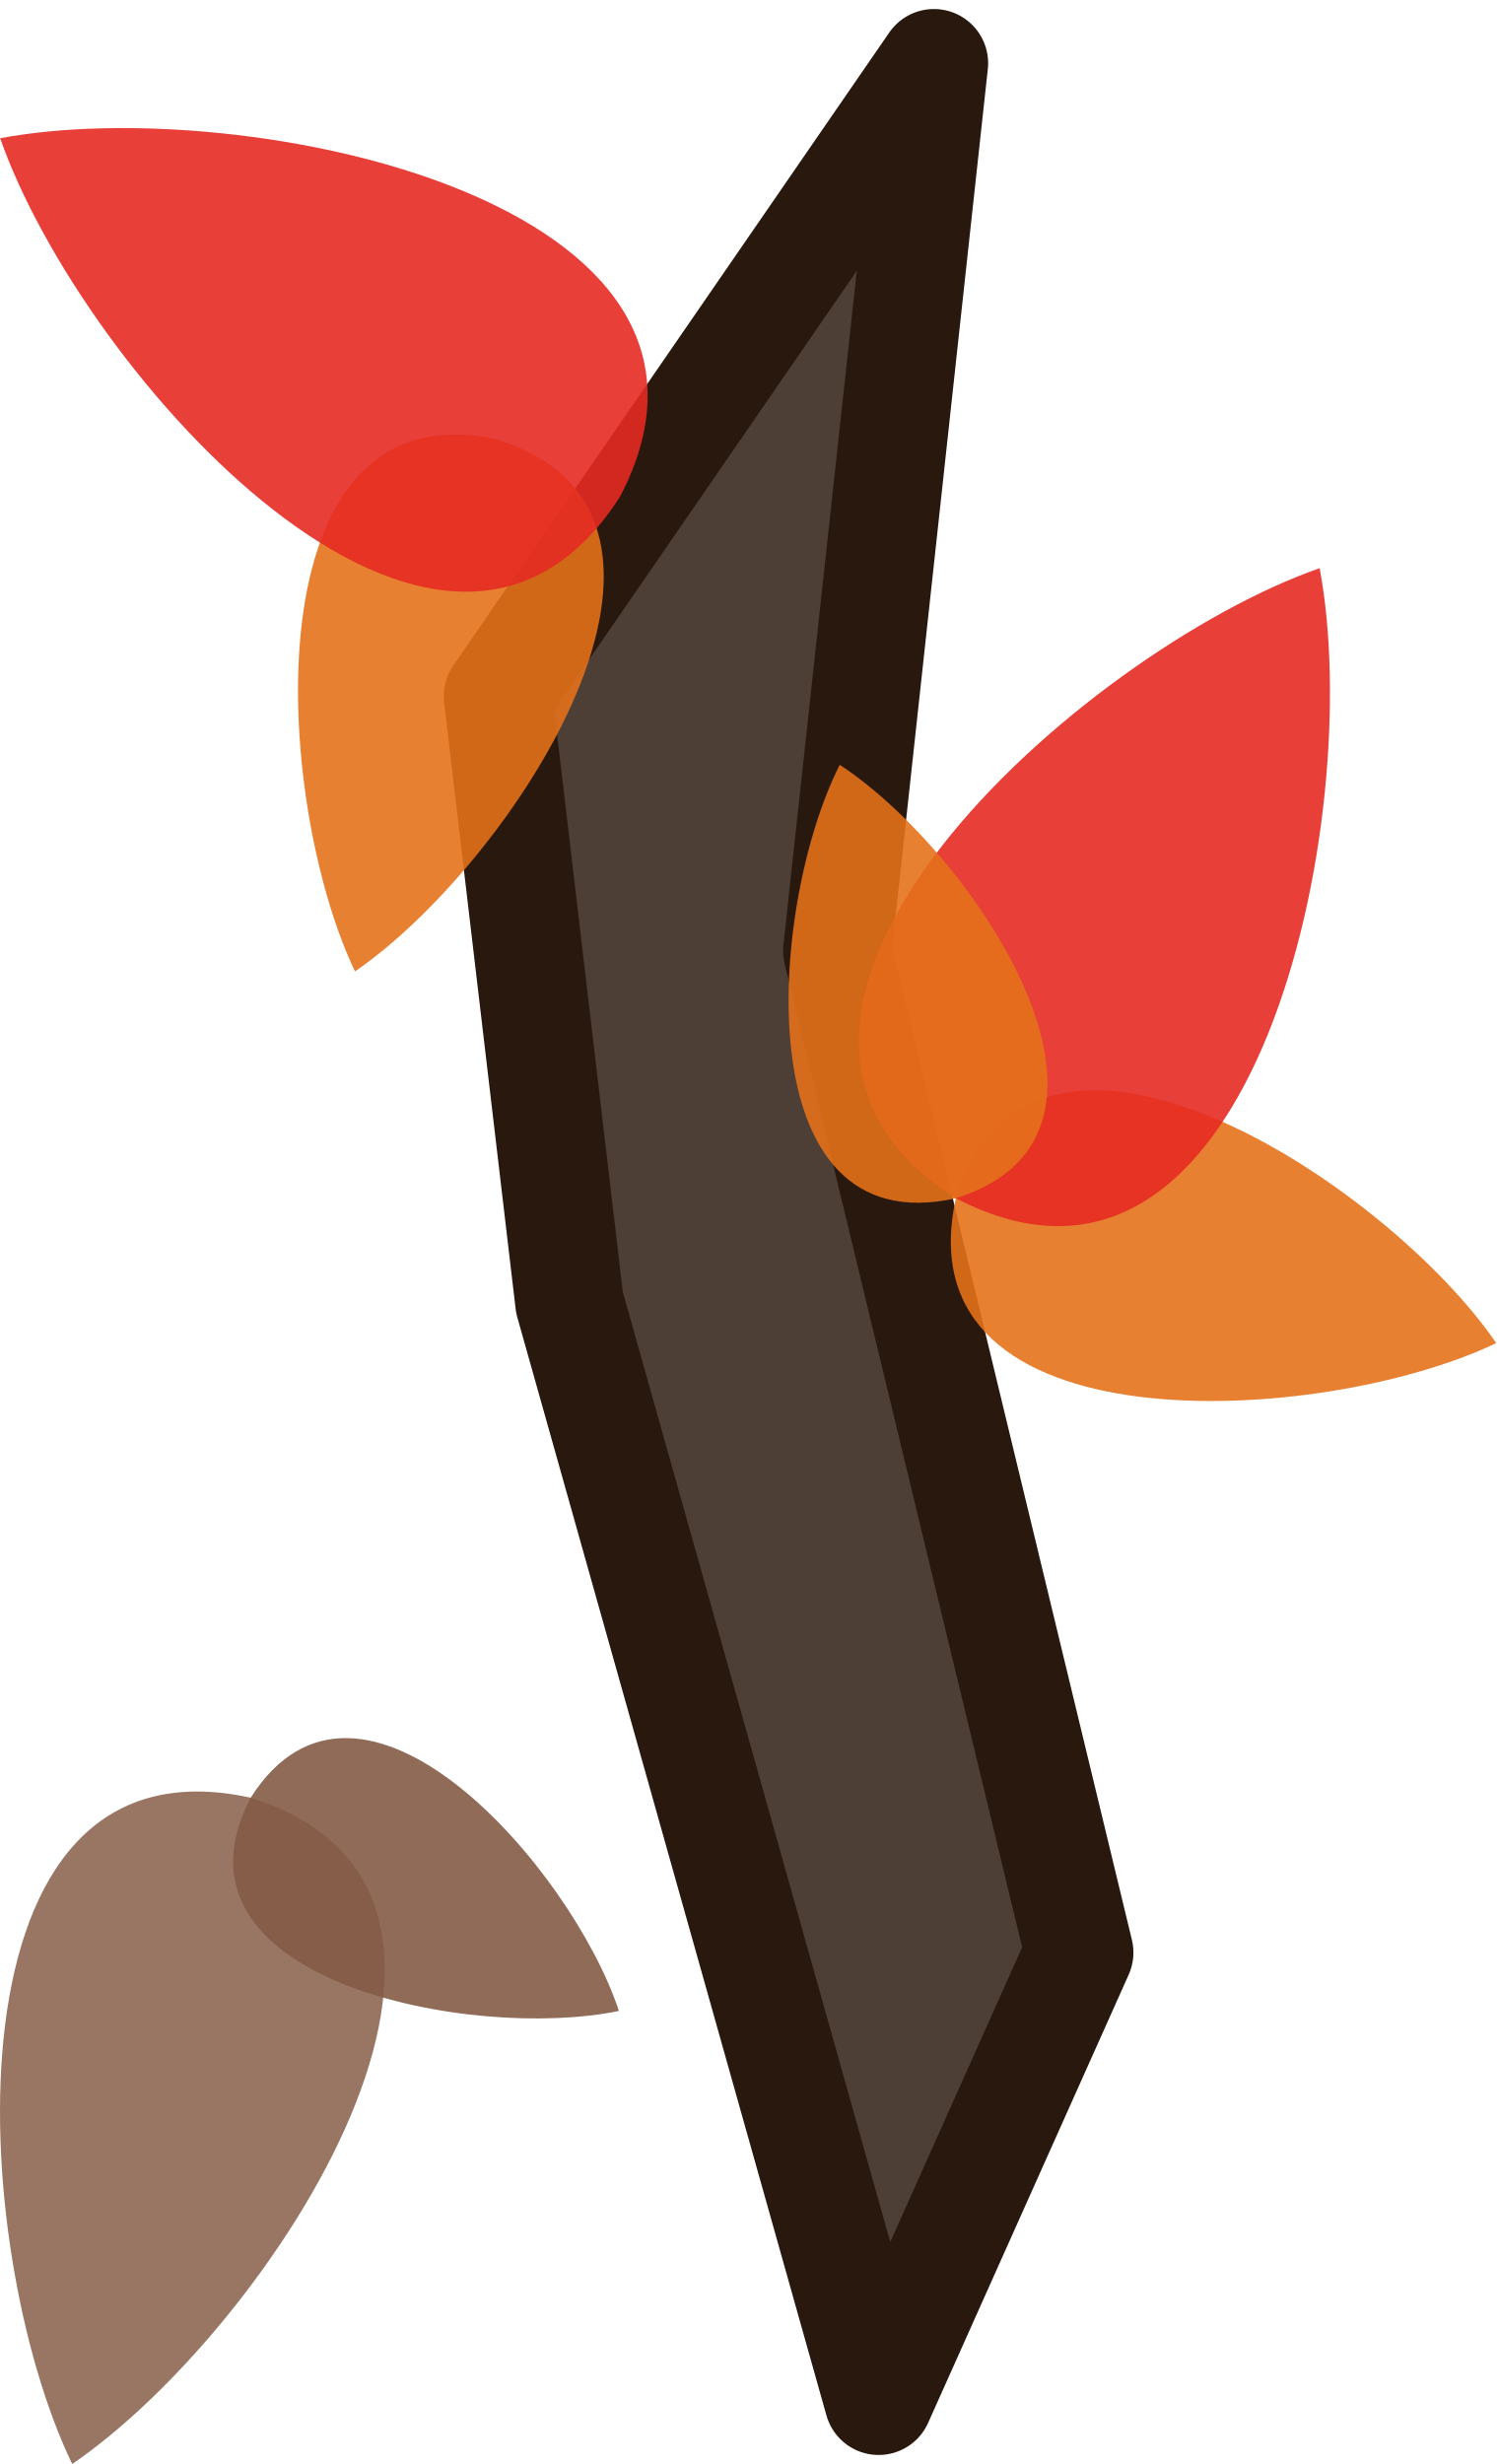
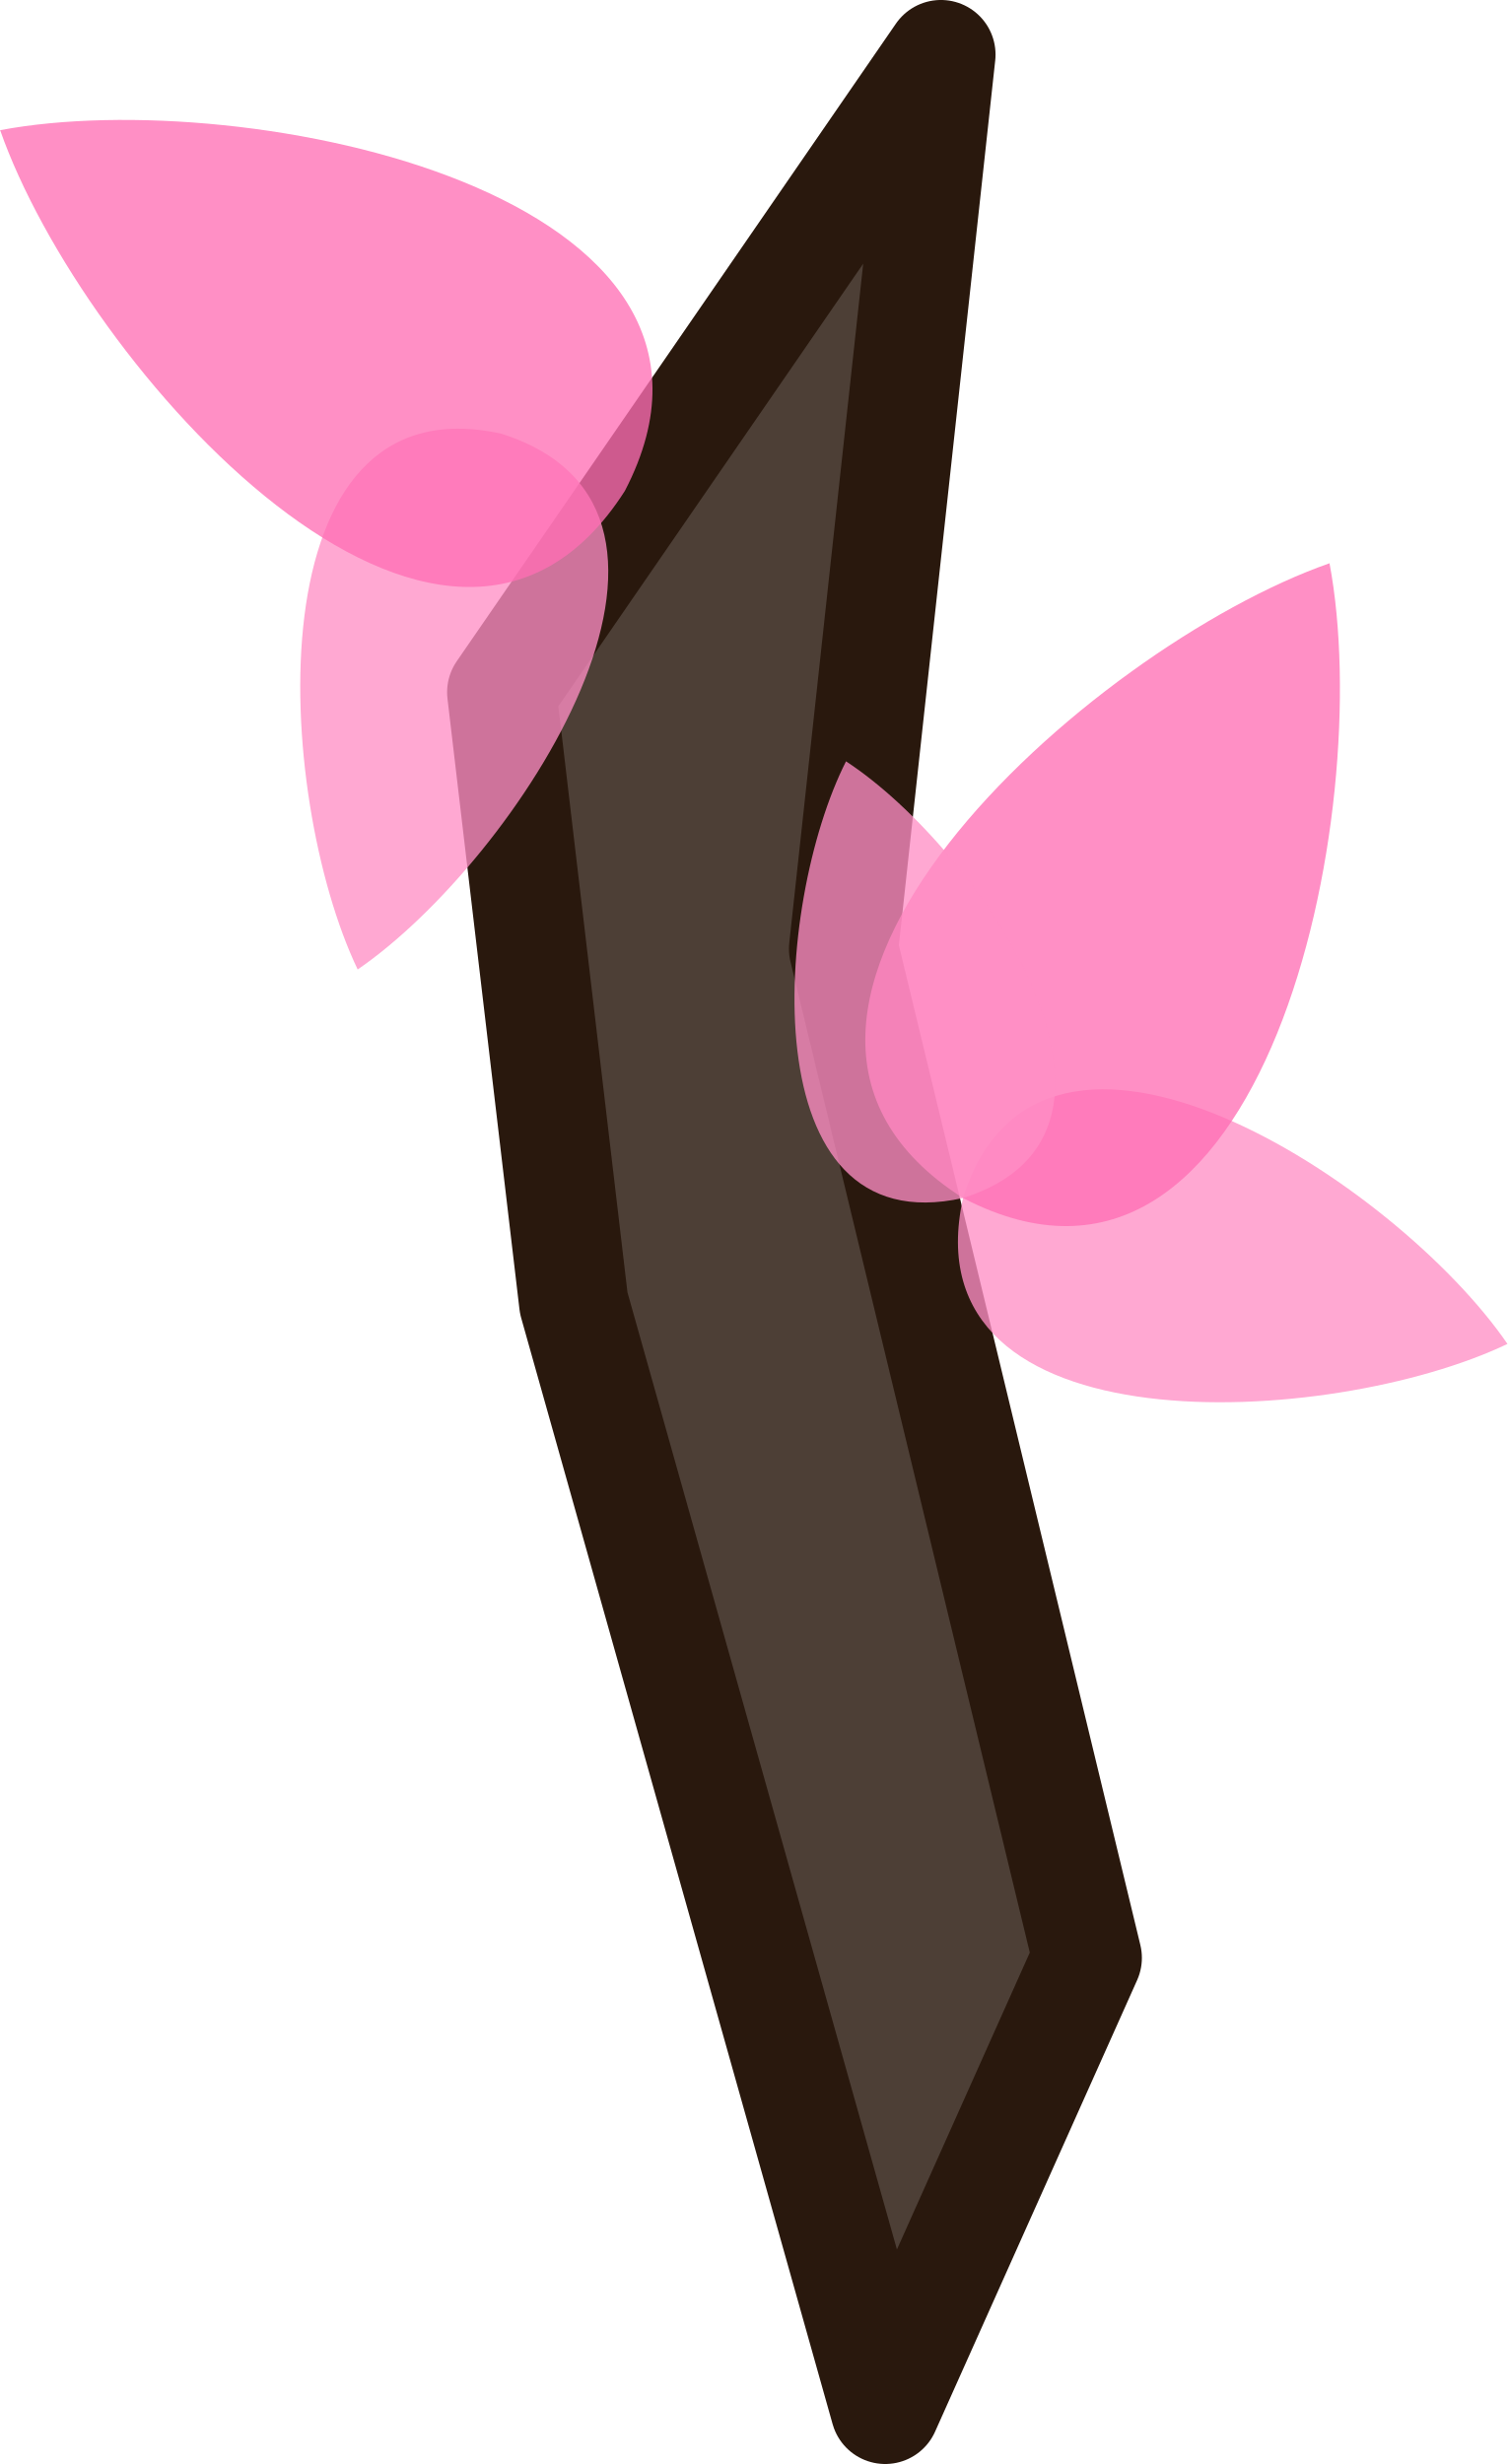
- <svg xmlns="http://www.w3.org/2000/svg" width="69" height="113.618" viewBox="0 0 69 113.618" fill="none" version="1.1" id="svg52">
+ <svg xmlns="http://www.w3.org/2000/svg" width="69" height="112.786" viewBox="0 0 69 112.786" fill="none" version="1.1" id="svg52">
  <defs id="defs56" />
-   <path d="M 26.261,60.059 22.965,32.102 43.068,2.916 38.612,43.849 49.767,90.034 40.518,110.702 Z" fill="#6d4a2c" stroke="#1b1917" stroke-width="5.833" stroke-miterlimit="16" stroke-linejoin="round" id="path4" style="stroke:#29180d;stroke-opacity:1;fill:#4d3f36;fill-opacity:1;stroke-width:5;stroke-dasharray:none" />
-   <path d="m 68.998,61.928 c -5.051,-7.368 -21.324,-18.049 -24.917,-6.674 -2.576,11.648 16.857,10.535 24.916,6.68 L 69,61.935 c 0,-0.002 -0.002,-0.006 -0.002,-0.007 z" fill="#5f926a" id="path46" style="fill:#e5711a;fill-opacity:0.894;stroke-width:1.14" />
-   <path d="m 60.855,26.192 -0.004,0.008 C 49.867,30.049 30.943,46.879 44.079,55.254 57.901,62.443 63.014,37.639 60.856,26.204 l 0.004,-0.008 c -0.001,0.001 -0.003,0.002 -0.004,0.002 0,-0.002 -0.001,-0.003 -0.001,-0.006 z" fill="#587e60" id="path48" style="fill:#e52b23;fill-opacity:0.898;stroke-width:1.14" />
-   <path d="M 16.375,44.79 C 23.627,39.819 34.139,23.804 22.944,20.268 11.48,17.733 12.576,36.858 16.37,44.789 l -0.001,0.003 c 0.002,0 0.006,-0.002 0.007,-0.002 z" fill="#5f926a" id="path46-6" style="fill:#e5711a;fill-opacity:0.894;stroke-width:1.122" />
-   <path d="M 8.3803665e-5,6.375 0.008,6.379 C 3.795,17.189 20.359,35.813 28.602,22.885 35.676,9.283 11.266,4.251 0.011,6.374 l -0.008,-0.004 c 0.001,0.001 0.002,0.003 0.002,0.004 -0.002,0 -0.003,0.001 -0.006,0.001 z" fill="#587e60" id="path48-7" style="fill:#e52b23;fill-opacity:0.898;stroke-width:1.122" />
-   <path d="m 38.721,35.267 0.001,0.004 c -3.3,6.518 -4.411,22.162 5.357,19.983 9.55,-2.997 0.765,-15.99 -5.352,-19.986 l -0.001,-0.003 c 0.001,-0.001 0,0 0,0 -0.001,-0.001 -0.003,0.002 -0.004,0.001 z" fill="#77a37a" id="path50" style="fill:#e5711a;fill-opacity:0.894;stroke-width:1.14" />
-   <path id="path36" class="st5" d="m 3.33,113.618 v 0 C 12.454,107.399 25.674,87.326 11.56,82.895 -2.852,79.729 -1.474,103.675 3.33,113.618 Z" style="fill:#8d6753;fill-opacity:0.898;stroke-width:0.527" />
-   <path id="path38" class="st4" d="m 28.541,92.726 v 0 C 26.381,86.172 16.624,74.925 11.56,82.895 7.165,91.311 21.764,94.141 28.541,92.726 Z" style="fill:#845b45;fill-opacity:0.897;stroke-width:0.527" />
+   <path d="M 26.261,59.643 22.965,31.686 43.068,2.499 38.612,43.433 49.767,89.618 40.518,110.286 Z" fill="#6d4a2c" stroke="#1b1917" stroke-width="5.833" stroke-miterlimit="16" stroke-linejoin="round" id="path4" style="fill:#4d3f36;fill-opacity:1;stroke:#29180d;stroke-width:5;stroke-dasharray:none;stroke-opacity:1" />
+   <path d="m 68.998,61.512 c -5.051,-7.368 -21.324,-18.049 -24.917,-6.674 -2.576,11.648 16.857,10.535 24.916,6.68 L 69,61.519 c 0,-0.002 -0.002,-0.006 -0.002,-0.007 z" fill="#5f926a" id="path46" style="fill:#ff8fc5;fill-opacity:0.773;stroke-width:1.14" />
+   <path d="m 60.855,25.776 -0.004,0.008 C 49.867,29.632 30.943,46.463 44.079,54.838 57.901,62.027 63.014,37.223 60.856,25.787 l 0.004,-0.008 c -0.001,0.001 -0.003,0.002 -0.004,0.002 0,-0.002 -0.001,-0.003 -0.001,-0.006 z" fill="#587e60" id="path48" style="fill:#ff6eb4;fill-opacity:0.773;stroke-width:1.14" />
+   <path d="M 16.375,44.374 C 23.627,39.403 34.139,23.388 22.944,19.852 11.48,17.317 12.576,36.441 16.37,44.373 l -0.001,0.003 c 0.002,0 0.006,-0.002 0.007,-0.002 z" fill="#5f926a" id="path46-6" style="fill:#ff8fc5;fill-opacity:0.773;stroke-width:1.122" />
+   <path d="M 8.3803665e-5,5.959 0.008,5.963 C 3.795,16.772 20.359,35.397 28.602,22.469 35.676,8.866 11.266,3.834 0.011,5.958 l -0.008,-0.004 c 0.001,0.001 0.002,0.003 0.002,0.004 -0.002,0 -0.003,0.001 -0.006,0.001 z" fill="#587e60" id="path48-7" style="fill:#ff6eb4;fill-opacity:0.773;stroke-width:1.122" />
+   <path d="m 38.721,34.85 0.001,0.004 c -3.3,6.518 -4.411,22.162 5.357,19.983 9.55,-2.997 0.765,-15.99 -5.352,-19.986 l -0.001,-0.003 c 0.001,-0.001 0,0 0,0 -0.001,-0.001 -0.003,0.002 -0.004,0.001 z" fill="#77a37a" id="path50" style="fill:#ff8fc5;fill-opacity:0.773;stroke-width:1.14" />
</svg>
